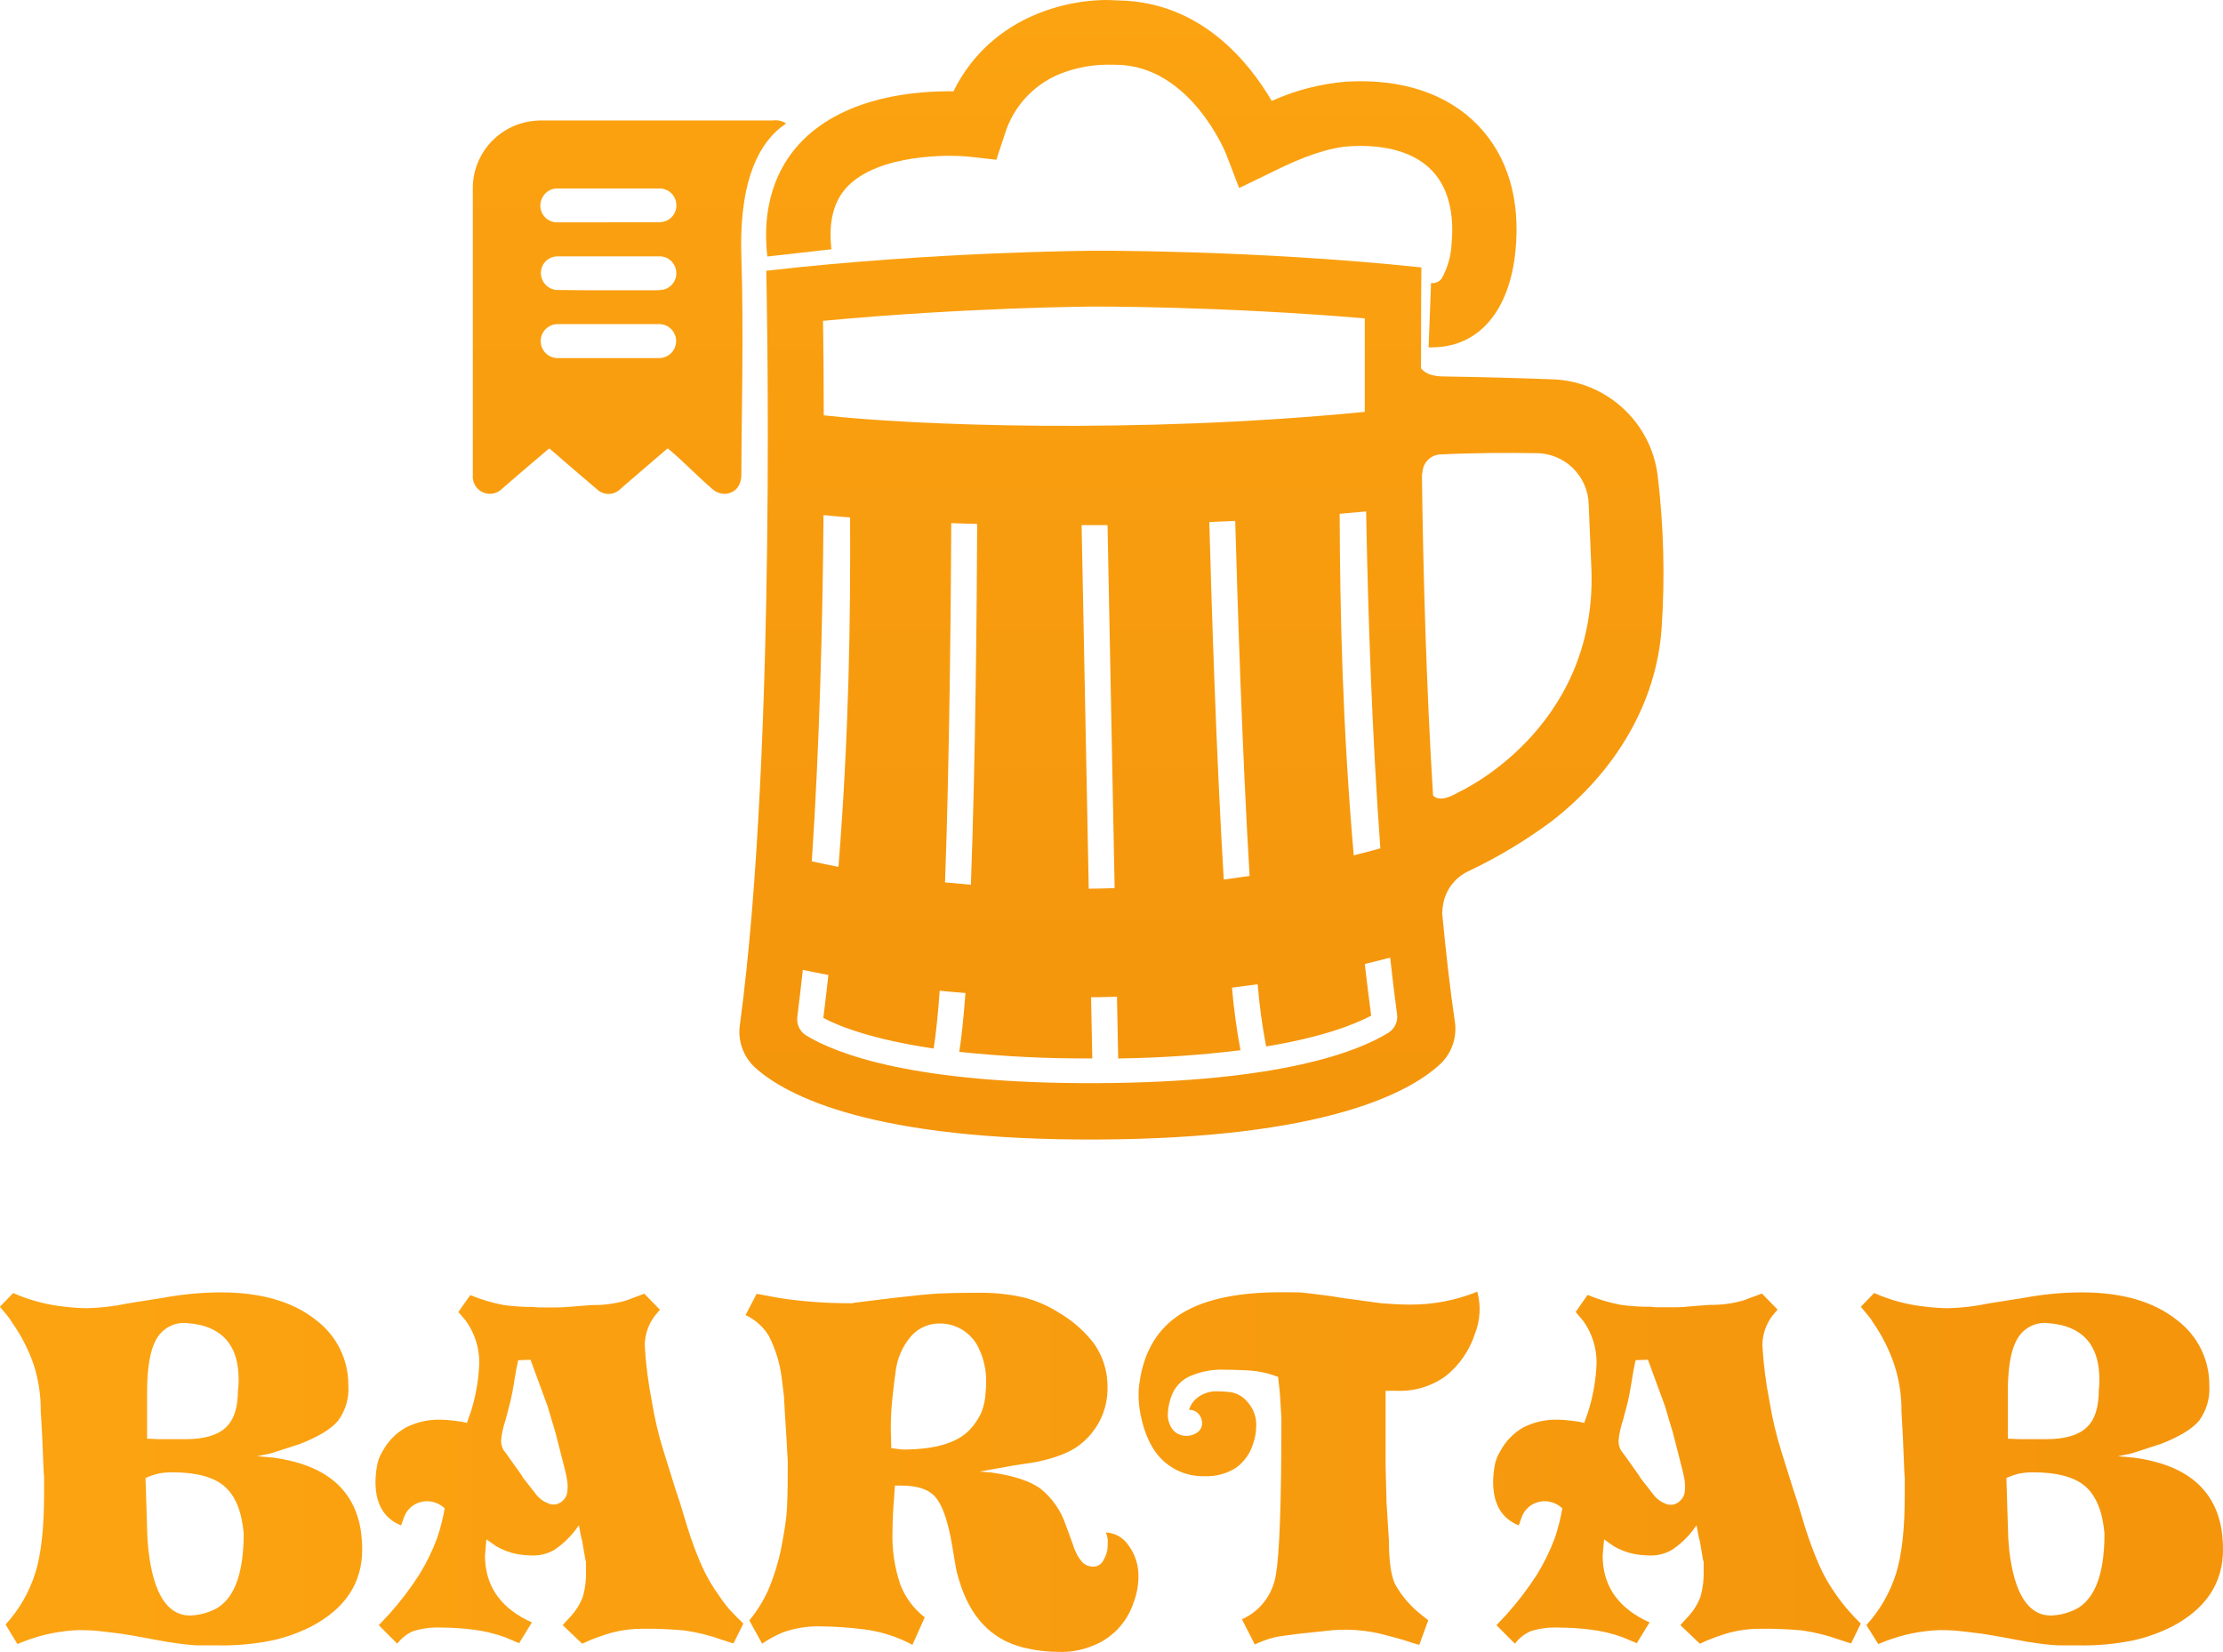
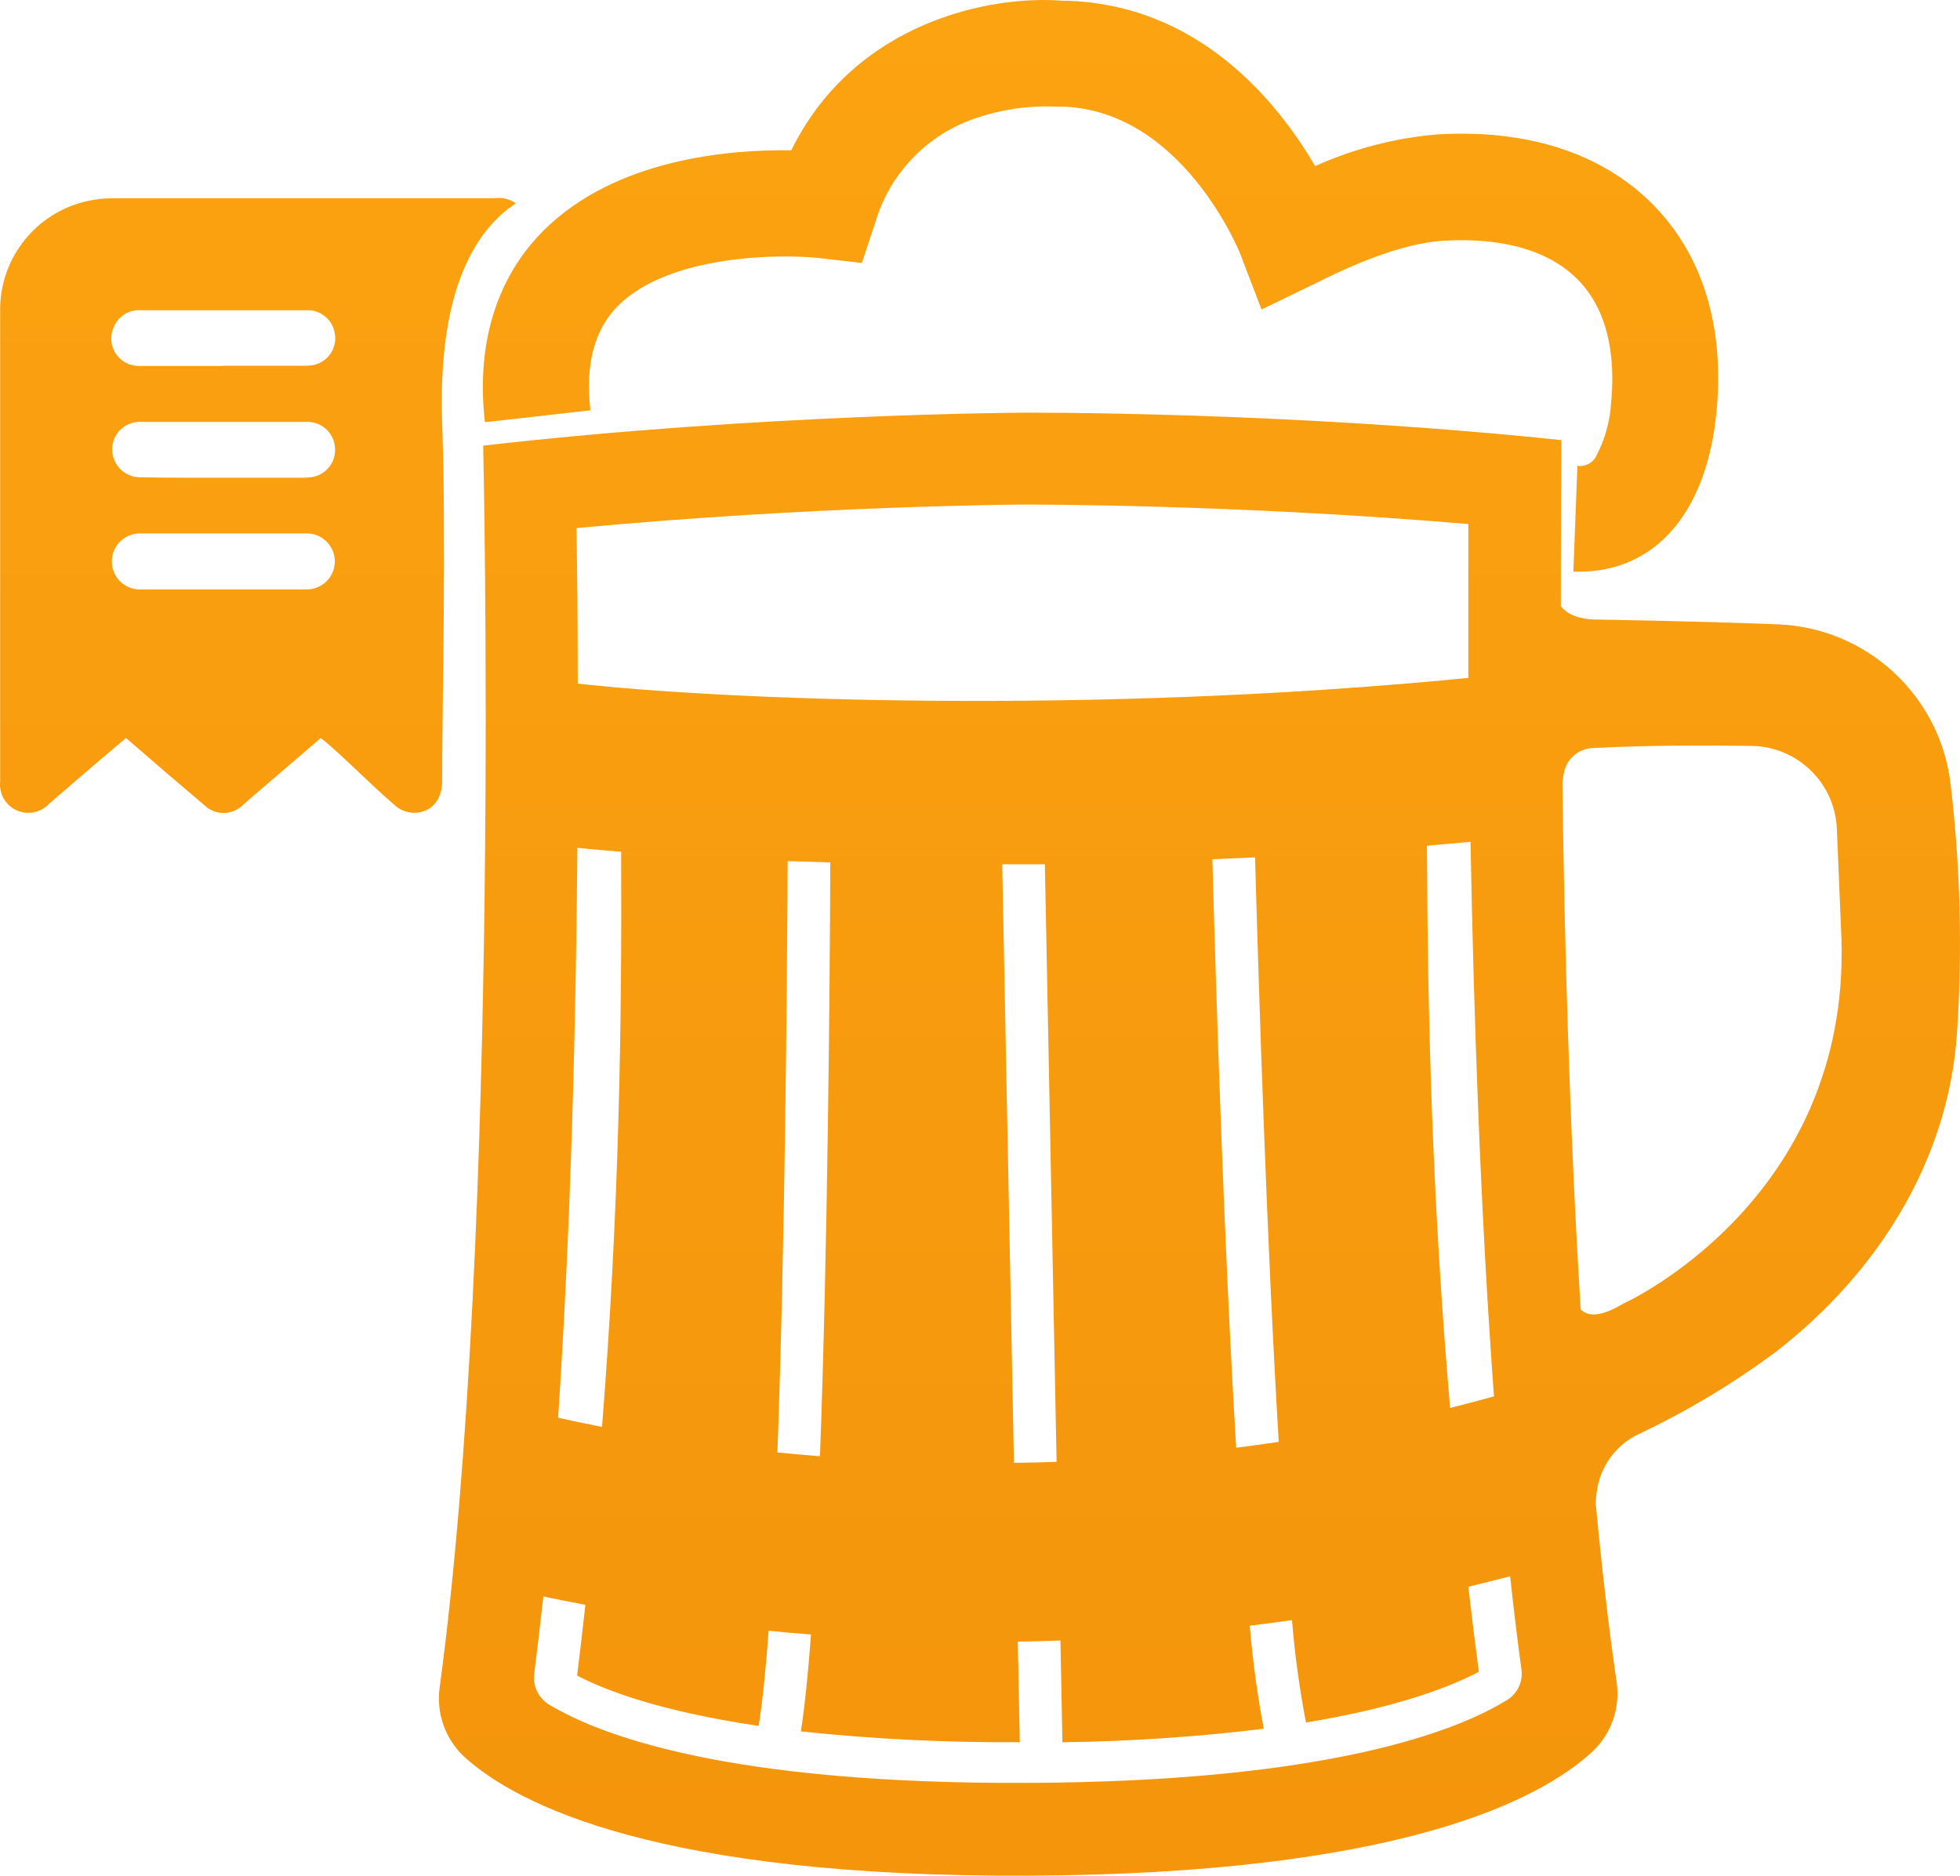
- <svg xmlns="http://www.w3.org/2000/svg" xmlns:xlink="http://www.w3.org/1999/xlink" viewBox="0 0 399.91 297.21" version="1.1" id="svg864">
+ <svg xmlns="http://www.w3.org/2000/svg" xmlns:xlink="http://www.w3.org/1999/xlink" viewBox="0 0 214.211 205.01" version="1.1" id="svg864" width="214.211" height="205.01">
  <defs id="defs837">
    <style id="style824">.cls-1{isolation:isolate;}.cls-2{font-size:216.58px;font-family:Gilroy-Bold;font-weight:700;letter-spacing:-0.03em;}.cls-3{opacity:0.45;mix-blend-mode:multiply;}.cls-4{fill:url(#linear-gradient);}.cls-5{fill:url(#linear-gradient-2);}.cls-6{fill:url(#linear-gradient-3);}.cls-7{fill:url(#linear-gradient-4);}.cls-8{fill:url(#linear-gradient-5);}.cls-9{fill:url(#linear-gradient-6);}.cls-10{fill:url(#linear-gradient-7);}</style>
    <linearGradient id="linear-gradient" x1="205.34" y1="-0.46" x2="205.34" y2="201.91" gradientUnits="userSpaceOnUse">
      <stop offset="0" stop-color="#082b5e" id="stop826" />
      <stop offset="1" stop-color="#14213d" id="stop828" />
    </linearGradient>
    <linearGradient id="linear-gradient-2" x1="216.11" y1="-0.46" x2="216.11" y2="201.91" xlink:href="#linear-gradient-2-9" />
    <linearGradient id="linear-gradient-3" x1="113.25" y1="-0.46" x2="113.25" y2="201.91" xlink:href="#linear-gradient-2-9" />
    <linearGradient id="linear-gradient-4" x1="14.45" y1="264.25" x2="390.14" y2="264.25" xlink:href="#linear-gradient-2-9" />
    <linearGradient id="linear-gradient-5" x1="14.45" y1="264.21" x2="390.14" y2="264.21" xlink:href="#linear-gradient-2-9" />
    <linearGradient id="linear-gradient-6" x1="14.45" y1="264.89" x2="390.14" y2="264.89" xlink:href="#linear-gradient-2-9" />
    <linearGradient id="linear-gradient-7" x1="14.45" y1="264.16" x2="390.14" y2="264.16" xlink:href="#linear-gradient-2-9" />
    <linearGradient id="linear-gradient-2-9" x1="408.53" y1="110.15" x2="408.53" y2="623.05" gradientUnits="userSpaceOnUse">
      <stop offset="0" stop-color="#fca311" id="stop1989" />
      <stop offset="1" stop-color="#f4950c" id="stop1991" />
    </linearGradient>
    <linearGradient xlink:href="#linear-gradient-2-9" id="linearGradient3080" gradientUnits="userSpaceOnUse" x1="205.34" y1="-0.46" x2="205.34" y2="201.91" />
-     <linearGradient xlink:href="#linear-gradient-2-9" id="linearGradient3082" x1="14.45" y1="264.21" x2="390.14" y2="264.21" />
-     <linearGradient xlink:href="#linear-gradient-2-9" id="linearGradient3084" x1="14.45" y1="264.25" x2="390.14" y2="264.25" />
  </defs>
-   <g class="cls-1" id="g862">
+   <g class="cls-1" id="g862" transform="translate(-85.04476,-0.00347454)">
    <g id="Layer_1" data-name="Layer 1">
-       <text class="cls-2" transform="translate(107.3 227.26)" id="text839" />
-       <path class="cls-4" d="M149.57,44.85c-.57-5.05.42-8.78,3-11.41,5.63-5.64,17.83-5.69,22-5.23l4.67.53,1.48-4.47a17.11,17.11,0,0,1,11-11.36,23.55,23.55,0,0,1,8.49-1.26l.5,0c13.46.06,19.86,16,19.91,16.18l2.3,6L228.76,31c5.84-2.94,10.47-4.48,14.13-4.69,6.52-.37,11.6,1.14,14.7,4.36,3.62,3.77,3.92,9.3,3.54,13.28a14.35,14.35,0,0,1-1.57,5.78,2,2,0,0,1-2.12,1.19L257,62.49h.59c8.38,0,14-6.48,15.05-17.46.89-9.18-1.43-16.94-6.72-22.44-5.52-5.74-13.73-8.48-23.73-7.9a40.67,40.67,0,0,0-13.41,3.47C224.73,11.23,216,.26,201.11.08c-7.7-.61-22.61,2.21-29.59,16.35-6.72-.1-19.21.91-27.1,8.8-3.58,3.58-7.6,10.13-6.38,20.92Z" id="path843" style="fill-opacity:1;fill:url(#linearGradient3080)" />
-       <path class="cls-5" d="M298.23,85.73a19.78,19.78,0,0,0-19-17.49c-9.75-.38-19.88-.52-19.88-.52-2.06-.07-3.15-.73-3.72-1.47,0-11.15.07-18.14.07-18.14-30.32-3.19-58.94-3-58.94-3s-28.62.13-58.91,3.6c0,0,2,85.88-4.75,135.69a8.72,8.72,0,0,0,2.74,7.67c5.71,5.15,21.11,13.13,61.66,12.94s55.88-8.31,61.54-13.52a8.7,8.7,0,0,0,2.68-7.69c-.88-6.05-1.63-12.63-2.28-19.52a12.38,12.38,0,0,1,.27-2.07,8.14,8.14,0,0,1,4.34-5.42,88.38,88.38,0,0,0,15.1-9.05c11.19-8.67,18.87-21,19.78-34.86A147.47,147.47,0,0,0,298.23,85.73Zm-49.91,66.89c-1.6.45-3.2.88-4.79,1.27-2-23.11-2.46-43.26-2.53-61.45l4.76-.43C246.1,110.4,246.82,132.19,248.32,152.62ZM196.79,55.15c.25,0,22.89-.07,48.73,2.13,0,4.39,0,10.12,0,16.82-41.48,4.07-81.73,2.38-97.33.62,0-6.77-.07-12.56-.13-17C173.89,55.29,196.54,55.15,196.79,55.15Zm28,102.45c-1.56.23-3.1.44-4.64.64-1.34-22.16-2.2-49.55-2.6-64.32l4.66-.21C222.62,108.33,223.48,135.62,224.8,157.6Zm-24.27,2.18c-1.58.06-3.13.09-4.66.11l-1.28-65.42,4.66,0ZM175.79,94.26c-.06,14.38-.29,42.27-1.13,64.91-1.59-.13-3.15-.27-4.65-.42.82-22.5,1.05-50.4,1.12-64.63Zm-27.64-1.59c1.47.15,3.06.29,4.78.43.09,18.55-.21,39.15-2.09,62.86-1.9-.37-3.5-.71-4.8-1C147.44,134.05,148,111.57,148.15,92.67Zm101.64,93.12c-5.42,3.36-19.37,8.93-52.35,9.08s-46.87-5.24-52.37-8.55a3.43,3.43,0,0,1-1.64-3.36c.35-2.74.67-5.57,1-8.47,1.37.29,2.9.6,4.59.92-.28,2.55-.58,5.12-.9,7.73,3,1.58,9,3.9,19.84,5.5.41-2.52.77-6.09,1.09-10.4,1.5.15,3,.29,4.63.41-.32,4.32-.69,7.95-1.11,10.59a212.12,212.12,0,0,0,23.93,1.18l-.22-11c1.53,0,3.09-.06,4.66-.11l.22,11.12a202.44,202.44,0,0,0,22-1.48,112.36,112.36,0,0,1-1.53-11.26c1.53-.19,3.07-.39,4.62-.61a101.9,101.9,0,0,0,1.53,11.19c10.23-1.68,15.95-4,18.89-5.54-.41-3.15-.8-6.25-1.15-9.3,1.51-.36,3-.74,4.57-1.14.38,3.52.79,6.94,1.24,10.22A3.37,3.37,0,0,1,249.79,185.79Zm12.61-43.27c-2.48,1.48-3.85,1.36-4.6.6-1.23-20-1.79-40.68-2-57.65.08-.48.13-.81.15-.91a3.34,3.34,0,0,1,3.24-2.8c5.91-.3,12.26-.31,17.23-.23a9.46,9.46,0,0,1,9.38,9.14l.5,12C287.18,131.39,262.4,142.52,262.4,142.52Z" id="path845" style="fill-opacity:1.0" />
-       <path class="cls-6" d="M120.1,80.67l-7.52,6.45-1,.88a3,3,0,0,1-4.21,0q-4-3.37-7.92-6.79l-.64-.54L95.9,83.13c-1.85,1.59-3.7,3.16-5.53,4.76a3.09,3.09,0,0,1-5.31-2.44q0-25.7,0-51.37a12.16,12.16,0,0,1,10.2-12.23,13.22,13.22,0,0,1,2.35-.18H139a3.4,3.4,0,0,1,2.44.56c-.3.14-.56.43-.8.54-5,3.91-7.67,11.47-7.27,23.48.45,13.34,0,30.1,0,39.07,0,2-1,3.29-2.72,3.51a3.24,3.24,0,0,1-2.6-.94c-2.65-2.28-4.8-4.56-7.46-6.84ZM109.47,64.42c3,0,6,0,8.93,0a3.06,3.06,0,1,0,0-6.11q-9,0-17.93,0a3.06,3.06,0,1,0,.06,6.11Zm0-12.2h8.64a6.35,6.35,0,0,0,1.07-.08,3,3,0,0,0,2.47-3.26,3,3,0,0,0-2.87-2.76q-9.27,0-18.56,0a3,3,0,0,0-2.75,2,3.06,3.06,0,0,0,3.08,4.05C103.48,52.23,106.46,52.22,109.43,52.22Zm0-12.24h0c2.93,0,5.85,0,8.78,0a4.79,4.79,0,0,0,1.2-.11,3,3,0,0,0,2.19-3.4,3,3,0,0,0-2.9-2.56c-2.15,0-4.29,0-6.43,0H100.48a3,3,0,0,0-3,1.83A3,3,0,0,0,100.28,40C103.33,40,106.37,40,109.42,40Z" id="path847" style="fill-opacity:1.0" />
-       <path class="cls-7" d="M64.9,275.29a24.9,24.9,0,0,1,.26,3.5q0,9-9.13,13.82a29.91,29.91,0,0,1-7,2.51,45.07,45.07,0,0,1-10,.9c-1.25,0-2.43,0-3.54,0a41.83,41.83,0,0,1-4.9-.56l-.6-.08-5.46-1-2.47-.42c-1.76-.23-3.2-.4-4.31-.52s-2.26-.17-3.45-.17a30,30,0,0,0-9.89,2l-1.28.51L1,292.27A24.61,24.61,0,0,0,6.35,283q1.59-5.07,1.58-14.2v-3l-.08-1.11-.26-6.31-.17-3.07L7.33,254a26.54,26.54,0,0,0-1.27-8.48A30.13,30.13,0,0,0,2.22,238a8.58,8.58,0,0,0-1-1.4c-.49-.6-.9-1.1-1.24-1.5l2.39-2.47a30.43,30.43,0,0,0,9.38,2.47,34.84,34.84,0,0,0,3.92.26,39.61,39.61,0,0,0,7.25-.85l6.31-1a58.71,58.71,0,0,1,10.41-1q11,0,17.23,5a14.56,14.56,0,0,1,5.8,11.77,9.61,9.61,0,0,1-1.84,6.31Q59,257.81,54,259.77l-5.29,1.71-2.47.51,2.9.25Q63.11,264.13,64.9,275.29Zm-21.06.6c-.34-3.92-1.48-6.74-3.41-8.44s-5.06-2.56-9.38-2.56a12.54,12.54,0,0,0-2.48.21,12.25,12.25,0,0,0-2.39.81l.34,10.92.18,2.05q1.35,11.76,7.5,11.77a10.68,10.68,0,0,0,3.67-.77Q43.84,287.66,43.84,275.89Zm-1-25.93a12.93,12.93,0,0,0,.09-1.79q0-8.19-7-9.81a18.62,18.62,0,0,0-2.56-.34,5.68,5.68,0,0,0-5.21,2.86c-1.13,1.91-1.7,5.1-1.7,9.59v8.36l2,.09c.91,0,1.78,0,2.6,0s1.61,0,2.35,0c3.3,0,5.7-.69,7.2-2.09S42.81,253.2,42.81,250Z" id="path849" style="fill-opacity:1;fill:url(#linearGradient3084)" />
-       <path class="cls-8" d="M133.73,292.1l-1.79,3.58-2.13-.69a33.58,33.58,0,0,0-6.74-1.66,71.52,71.52,0,0,0-7.42-.3,21.17,21.17,0,0,0-5.54.69,34.41,34.41,0,0,0-5.38,2l-3.49-3.33.42-.51.94-1a11.11,11.11,0,0,0,2.26-3.63,15.29,15.29,0,0,0,.56-4.65v-1.62l-.09-.25-.6-3.5-.17-.6-.42-2.22-.69.94a15.57,15.57,0,0,1-3.75,3.5,7.49,7.49,0,0,1-3.92,1,18.66,18.66,0,0,1-2.77-.25,11.75,11.75,0,0,1-3.8-1.45l-1.71-1.2-.25,2.9q0,7.77,7.5,11.6l.94.43-2.3,3.75-2.64-1.11a26.2,26.2,0,0,0-5.55-1.32,45.85,45.85,0,0,0-5.71-.38,14.83,14.83,0,0,0-5.16.64,6.94,6.94,0,0,0-2.86,2.26l-3.33-3.33,1.88-2a56.14,56.14,0,0,0,5.42-7.12,37.22,37.22,0,0,0,3.19-6.53A35.33,35.33,0,0,0,80,271.37a4.6,4.6,0,0,0-3.07-1.28,4.38,4.38,0,0,0-4.26,2.9l-.52,1.45q-4.61-1.87-4.6-7.85a16.94,16.94,0,0,1,.25-2.73,7.13,7.13,0,0,1,1-2.72A10.82,10.82,0,0,1,73,256.83a12.9,12.9,0,0,1,6.36-1.41,15.74,15.74,0,0,1,1.87.13l1.71.21L84,256l.77-2.22a32.9,32.9,0,0,0,1.45-8.61,12.85,12.85,0,0,0-2.39-7.51l-1.37-1.62L84.6,233a30.14,30.14,0,0,0,6,1.79,36.21,36.21,0,0,0,5.45.34,5.5,5.5,0,0,0,.94.09H100q1,0,2.22-.09l2-.17,2.39-.17a20.53,20.53,0,0,0,6.14-.85c.11-.06,1.17-.46,3.16-1.19l2.81,2.89-.85,1a8.84,8.84,0,0,0-1.88,5.46,73.35,73.35,0,0,0,1.28,10.06,65.2,65.2,0,0,0,2.13,9l2.13,6.82.77,2.3,1.37,4.52a64.1,64.1,0,0,0,2.56,6.87A29.54,29.54,0,0,0,129.3,287a28.21,28.21,0,0,0,2,2.64C132.08,290.47,132.88,291.3,133.73,292.1ZM102.09,268a6.57,6.57,0,0,0-.09-1.83c-.11-.71-.37-1.81-.76-3.29l-1.2-4.69-.08-.34L99.1,255,98.51,253l-3.07-8.36-2.22.08-.34,1.63-.34,2-.34,2L91.85,252l-.93,3.58a14.58,14.58,0,0,0-.77,3.58,3.39,3.39,0,0,0,.43,1.71c.39.51.71.94.93,1.28l2.31,3.24.25.43,2.39,3.07a4.61,4.61,0,0,0,2.05,1.53,2.45,2.45,0,0,0,1.11.26,2.37,2.37,0,0,0,1.7-.77A2.65,2.65,0,0,0,102.09,268Z" id="path851" style="fill-opacity:1;fill:url(#linearGradient3082)" />
-       <path class="cls-9" d="M203.92,288.34a12.46,12.46,0,0,1-7.59,7.85,14.83,14.83,0,0,1-6,1,25.59,25.59,0,0,1-5.37-.59q-8.7-1.71-12-11c-.34-1-.59-1.84-.76-2.47s-.46-2.22-.86-4.78l-.34-1.87c-.74-3.64-1.7-6.09-2.9-7.34s-3.21-1.87-6-1.87h-1.11l-.17,2.47q-.26,3.24-.26,5.8a26.62,26.62,0,0,0,1.41,9.55,13.58,13.58,0,0,0,4.39,5.89l-2.22,4.94a24.8,24.8,0,0,0-8.65-2.77,65.09,65.09,0,0,0-7.89-.55,18.65,18.65,0,0,0-6.83,1.11,20.28,20.28,0,0,0-3.66,2l-2.31-4.18a24,24,0,0,0,3.42-5.5,40,40,0,0,0,2.38-7.81c.4-2.1.69-3.91.86-5.41s.25-4.34.25-8.49v-1.45l-.25-4.52-.26-4.09-.17-3.07-.43-3.5a23,23,0,0,0-2.26-7.29,9.5,9.5,0,0,0-4.22-3.8l2-3.83,2.73.51c1.76.34,3.87.62,6.31.85s5.18.34,8.19.34l.26-.08,6.22-.77,1.45-.17q5.12-.6,7.59-.73c1.65-.08,3.59-.13,5.8-.13h1.11a34.61,34.61,0,0,1,8.49.86,21.41,21.41,0,0,1,6.1,2.64,22.06,22.06,0,0,1,6.31,5.46,13.3,13.3,0,0,1,2.47,6.31,14,14,0,0,1,.09,1.88,12.87,12.87,0,0,1-1.24,5.58,13.07,13.07,0,0,1-3.75,4.61c-1.68,1.34-4.31,2.37-7.89,3.11l-3.92.6-.94.17-5.29.94,2.13.17q6,.86,8.78,2.86a14.05,14.05,0,0,1,4.61,6.6l.26.69,1,2.73a12.18,12.18,0,0,0,.81,2,8.26,8.26,0,0,0,1,1.36,2.72,2.72,0,0,0,1.71.69,2,2,0,0,0,2-1.16,6.2,6.2,0,0,0,.68-1.74,10,10,0,0,0,.09-1.45,4,4,0,0,0-.35-1.8A5.19,5.19,0,0,1,203,278a9.17,9.17,0,0,1,1.8,5.76A13.13,13.13,0,0,1,203.92,288.34Zm-26.61-37.87a12.93,12.93,0,0,0,.09-1.79,13.45,13.45,0,0,0-1.2-5.84,7.7,7.7,0,0,0-7.16-4.73,6.78,6.78,0,0,0-5.12,2.26,11.93,11.93,0,0,0-2.81,6.44c-.17,1.25-.36,2.78-.56,4.6a53.26,53.26,0,0,0-.3,5.8l.09,3.33,2,.25q8.87,0,12.2-3.66a11.55,11.55,0,0,0,2-3A11.09,11.09,0,0,0,177.31,250.47Z" id="path853" style="fill-opacity:1.0" />
-       <path class="cls-10" d="M265.76,232.39a12,12,0,0,1-.43,7.59,16.09,16.09,0,0,1-5.25,7.59,14,14,0,0,1-8.82,2.65h-2v13.39l.18,6.91.08,1.19.34,5.46c0,3.64.37,6.25,1.11,7.85a18.31,18.31,0,0,0,4.78,5.54l1.19.94-1.62,4.43-1.19-.34-1.54-.51-1.19-.34-1.62-.43a27.94,27.94,0,0,0-11.6-.85l-4.18.43q-3.59.42-4.86.72a20.27,20.27,0,0,0-3.41,1.24l-2.31-4.52a10.49,10.49,0,0,0,6.1-8q1-5.54,1-28.14l-.25-4.18-.09-1-.26-2.3-1.4-.47a14.7,14.7,0,0,0-1.75-.42,19.39,19.39,0,0,0-2.94-.3c-1.23-.06-2.32-.09-3.29-.09a14.17,14.17,0,0,0-6.73,1.28,6.2,6.2,0,0,0-3,3.28,10.32,10.32,0,0,0-.73,3.46,4.39,4.39,0,0,0,.43,2,3.11,3.11,0,0,0,3,1.88,3.5,3.5,0,0,0,1.79-.55,2,2,0,0,0,.94-1.92,2.62,2.62,0,0,0-.34-1.11,2.24,2.24,0,0,0-2-1.11,4.3,4.3,0,0,1,1.44-2.13,5.57,5.57,0,0,1,3.67-1.2,24.64,24.64,0,0,1,2.48.17,5,5,0,0,1,3,1.84,6.05,6.05,0,0,1,1.5,4.22,10,10,0,0,1-.6,3.33,8.3,8.3,0,0,1-3.07,4.22,9.67,9.67,0,0,1-5.63,1.49,10.47,10.47,0,0,1-7.42-2.77q-3-2.78-4.09-8.32a17.63,17.63,0,0,1-.35-3.66,9.61,9.61,0,0,1,.09-1.54q1-8.35,6.82-12.45,6.23-4.35,18.68-4.35c1.93,0,3.28,0,4,.08s2.4.26,4.91.6l2.13.34,4.35.6,2.56.34c2,.17,3.75.26,5.28.26A31.63,31.63,0,0,0,265.76,232.39Z" id="path855" style="fill-opacity:1.0" />
-       <path class="cls-8" d="M334.75,292.1,333,295.68l-2.13-.69a33.42,33.42,0,0,0-6.74-1.66,71.52,71.52,0,0,0-7.42-.3,21.17,21.17,0,0,0-5.54.69,34.41,34.41,0,0,0-5.38,2l-3.49-3.33.42-.51.94-1a11.11,11.11,0,0,0,2.26-3.63,15.29,15.29,0,0,0,.56-4.65v-1.62l-.09-.25-.6-3.5-.17-.6-.42-2.22-.68.94a15.77,15.77,0,0,1-3.76,3.5,7.49,7.49,0,0,1-3.92,1,18.77,18.77,0,0,1-2.77-.25,11.75,11.75,0,0,1-3.8-1.45l-1.7-1.2-.26,2.9q0,7.77,7.51,11.6l.94.43-2.31,3.75-2.64-1.11a26.2,26.2,0,0,0-5.55-1.32,45.85,45.85,0,0,0-5.71-.38,14.83,14.83,0,0,0-5.16.64,7,7,0,0,0-2.86,2.26l-3.32-3.33,1.87-2a56.14,56.14,0,0,0,5.42-7.12,38,38,0,0,0,3.2-6.53,35.25,35.25,0,0,0,1.36-5.37,4.6,4.6,0,0,0-3.07-1.28,4.38,4.38,0,0,0-4.26,2.9l-.51,1.45q-4.62-1.87-4.61-7.85a16.94,16.94,0,0,1,.25-2.73,7.3,7.3,0,0,1,1-2.72,10.82,10.82,0,0,1,4.13-4.31,12.9,12.9,0,0,1,6.36-1.41,15.89,15.89,0,0,1,1.88.13l1.7.21L285,256l.77-2.22a32.9,32.9,0,0,0,1.45-8.61,12.85,12.85,0,0,0-2.39-7.51l-1.37-1.62,2.14-3.07a29.89,29.89,0,0,0,6,1.79,36.36,36.36,0,0,0,5.46.34,5.39,5.39,0,0,0,.93.09h3.07c.69,0,1.42,0,2.22-.09l2-.17,2.39-.17a20.48,20.48,0,0,0,6.14-.85c.11-.06,1.17-.46,3.16-1.19l2.81,2.89-.85,1a8.84,8.84,0,0,0-1.88,5.46,73.35,73.35,0,0,0,1.28,10.06,65.2,65.2,0,0,0,2.13,9l2.14,6.82.76,2.3,1.37,4.52a66.33,66.33,0,0,0,2.56,6.87,29.54,29.54,0,0,0,3.07,5.33,28.33,28.33,0,0,0,2.05,2.64A32.51,32.51,0,0,0,334.75,292.1ZM303.11,268a6.92,6.92,0,0,0-.08-1.83c-.12-.71-.37-1.81-.77-3.29l-1.2-4.69-.08-.34-.85-2.81-.6-2.05-3.07-8.36-2.22.08-.34,1.63-.34,2-.34,2-.34,1.71-.94,3.58a15.08,15.08,0,0,0-.77,3.58,3.39,3.39,0,0,0,.43,1.71c.39.51.71.94.94,1.28l2.3,3.24.25.43,2.39,3.07a4.67,4.67,0,0,0,2,1.53,2.45,2.45,0,0,0,1.11.26,2.37,2.37,0,0,0,1.7-.77A2.61,2.61,0,0,0,303.11,268Z" id="path857" style="fill-opacity:1.0" />
-       <path class="cls-7" d="M399.66,275.29a24.85,24.85,0,0,1,.25,3.5q0,9-9.12,13.82a30.16,30.16,0,0,1-7,2.51,45.07,45.07,0,0,1-10,.9c-1.25,0-2.43,0-3.54,0a42.06,42.06,0,0,1-4.9-.56l-.6-.08-5.45-1-2.48-.42c-1.76-.23-3.2-.4-4.31-.52s-2.26-.17-3.45-.17a30,30,0,0,0-9.89,2l-1.28.51-2.13-3.41a24.88,24.88,0,0,0,5.33-9.26q1.58-5.07,1.57-14.2v-3l-.08-1.11-.26-6.31-.17-3.07-.08-1.37a26.54,26.54,0,0,0-1.28-8.48A29.8,29.8,0,0,0,337,238a8.58,8.58,0,0,0-1-1.4c-.48-.6-.9-1.1-1.24-1.5l2.39-2.47a30.51,30.51,0,0,0,9.38,2.47,35,35,0,0,0,3.93.26,39.71,39.71,0,0,0,7.25-.85l6.31-1a58.6,58.6,0,0,1,10.4-1q11,0,17.23,5a14.53,14.53,0,0,1,5.8,11.77,9.67,9.67,0,0,1-1.83,6.31q-1.85,2.22-6.87,4.18l-5.29,1.71L381,262l2.9.25Q397.86,264.13,399.66,275.29Zm-21.07.6c-.34-3.92-1.48-6.74-3.41-8.44s-5.06-2.56-9.38-2.56a12.61,12.61,0,0,0-2.48.21,12,12,0,0,0-2.38.81l.34,10.92.17,2.05q1.37,11.76,7.5,11.77a10.64,10.64,0,0,0,3.67-.77Q378.59,287.66,378.59,275.89Zm-1-25.93a15.24,15.24,0,0,0,.08-1.79q0-8.19-7-9.81a18.62,18.62,0,0,0-2.56-.34,5.65,5.65,0,0,0-5.2,2.86c-1.14,1.91-1.71,5.1-1.71,9.59v8.36l2,.09c.91,0,1.78,0,2.6,0s1.61,0,2.35,0c3.3,0,5.7-.69,7.21-2.09S377.57,253.2,377.57,250Z" id="path859" style="fill-opacity:1.0" />
+       <text class="cls-2" transform="translate(107.3,227.26)" id="text839" />
+       <path class="cls-4" d="m 149.57,44.85 c -0.57,-5.05 0.42,-8.78 3,-11.41 5.63,-5.64 17.83,-5.69 22,-5.23 l 4.67,0.53 1.48,-4.47 a 17.11,17.11 0 0 1 11,-11.36 23.55,23.55 0 0 1 8.49,-1.26 h 0.5 c 13.46,0.06 19.86,16 19.91,16.18 l 2.3,6 5.84,-2.83 c 5.84,-2.94 10.47,-4.48 14.13,-4.69 6.52,-0.37 11.6,1.14 14.7,4.36 3.62,3.77 3.92,9.3 3.54,13.28 a 14.35,14.35 0 0 1 -1.57,5.78 2,2 0 0 1 -2.12,1.19 L 257,62.49 h 0.59 c 8.38,0 14,-6.48 15.05,-17.46 0.89,-9.18 -1.43,-16.94 -6.72,-22.44 -5.52,-5.74 -13.73,-8.48 -23.73,-7.9 a 40.67,40.67 0 0 0 -13.41,3.47 C 224.73,11.23 216,0.26 201.11,0.08 c -7.7,-0.61 -22.61,2.21 -29.59,16.35 -6.72,-0.1 -19.21,0.91 -27.1,8.8 -3.58,3.58 -7.6,10.13 -6.38,20.92 z" id="path843" style="fill:url(#linearGradient3080);fill-opacity:1" />
+       <path class="cls-5" d="m 298.23,85.73 a 19.78,19.78 0 0 0 -19,-17.49 c -9.75,-0.38 -19.88,-0.52 -19.88,-0.52 -2.06,-0.07 -3.15,-0.73 -3.72,-1.47 0,-11.15 0.07,-18.14 0.07,-18.14 -30.32,-3.19 -58.94,-3 -58.94,-3 0,0 -28.62,0.13 -58.91,3.6 0,0 2,85.88 -4.75,135.69 a 8.72,8.72 0 0 0 2.74,7.67 c 5.71,5.15 21.11,13.13 61.66,12.94 40.55,-0.19 55.88,-8.31 61.54,-13.52 a 8.7,8.7 0 0 0 2.68,-7.69 c -0.88,-6.05 -1.63,-12.63 -2.28,-19.52 a 12.38,12.38 0 0 1 0.27,-2.07 8.14,8.14 0 0 1 4.34,-5.42 88.38,88.38 0 0 0 15.1,-9.05 c 11.19,-8.67 18.87,-21 19.78,-34.86 a 147.47,147.47 0 0 0 -0.7,-27.15 z m -49.91,66.89 c -1.6,0.45 -3.2,0.88 -4.79,1.27 -2,-23.11 -2.46,-43.26 -2.53,-61.45 l 4.76,-0.43 c 0.34,18.39 1.06,40.18 2.56,60.61 z M 196.79,55.15 c 0.25,0 22.89,-0.07 48.73,2.13 0,4.39 0,10.12 0,16.82 -41.48,4.07 -81.73,2.38 -97.33,0.62 0,-6.77 -0.07,-12.56 -0.13,-17 25.83,-2.43 48.48,-2.57 48.73,-2.57 z m 28,102.45 c -1.56,0.23 -3.1,0.44 -4.64,0.64 -1.34,-22.16 -2.2,-49.55 -2.6,-64.32 l 4.66,-0.21 c 0.41,14.62 1.27,41.91 2.59,63.89 z m -24.27,2.18 c -1.58,0.06 -3.13,0.09 -4.66,0.11 l -1.28,-65.42 h 4.66 z M 175.79,94.26 c -0.06,14.38 -0.29,42.27 -1.13,64.91 -1.59,-0.13 -3.15,-0.27 -4.65,-0.42 0.82,-22.5 1.05,-50.4 1.12,-64.63 z m -27.64,-1.59 c 1.47,0.15 3.06,0.29 4.78,0.43 0.09,18.55 -0.21,39.15 -2.09,62.86 -1.9,-0.37 -3.5,-0.71 -4.8,-1 1.4,-20.91 1.96,-43.39 2.11,-62.29 z m 101.64,93.12 c -5.42,3.36 -19.37,8.93 -52.35,9.08 -32.98,0.15 -46.87,-5.24 -52.37,-8.55 a 3.43,3.43 0 0 1 -1.64,-3.36 c 0.35,-2.74 0.67,-5.57 1,-8.47 1.37,0.29 2.9,0.6 4.59,0.92 -0.28,2.55 -0.58,5.12 -0.9,7.73 3,1.58 9,3.9 19.84,5.5 0.41,-2.52 0.77,-6.09 1.09,-10.4 1.5,0.15 3,0.29 4.63,0.41 -0.32,4.32 -0.69,7.95 -1.11,10.59 a 212.12,212.12 0 0 0 23.93,1.18 l -0.22,-11 c 1.53,0 3.09,-0.06 4.66,-0.11 l 0.22,11.12 a 202.44,202.44 0 0 0 22,-1.48 112.36,112.36 0 0 1 -1.53,-11.26 c 1.53,-0.19 3.07,-0.39 4.62,-0.61 a 101.9,101.9 0 0 0 1.53,11.19 c 10.23,-1.68 15.95,-4 18.89,-5.54 -0.41,-3.15 -0.8,-6.25 -1.15,-9.3 1.51,-0.36 3,-0.74 4.57,-1.14 0.38,3.52 0.79,6.94 1.24,10.22 a 3.37,3.37 0 0 1 -1.54,3.28 z m 12.61,-43.27 c -2.48,1.48 -3.85,1.36 -4.6,0.6 -1.23,-20 -1.79,-40.68 -2,-57.65 0.08,-0.48 0.13,-0.81 0.15,-0.91 a 3.34,3.34 0 0 1 3.24,-2.8 c 5.91,-0.3 12.26,-0.31 17.23,-0.23 a 9.46,9.46 0 0 1 9.38,9.14 l 0.5,12 c 0.88,28.72 -23.9,39.85 -23.9,39.85 z" id="path845" style="fill:url(#linear-gradient-2);fill-opacity:1" />
+       <path class="cls-6" d="m 120.1,80.67 -7.52,6.45 -1,0.88 a 3,3 0 0 1 -4.21,0 q -4,-3.37 -7.92,-6.79 l -0.64,-0.54 -2.91,2.46 c -1.85,1.59 -3.7,3.16 -5.53,4.76 a 3.09,3.09 0 0 1 -5.31,-2.44 q 0,-25.7 0,-51.37 a 12.16,12.16 0 0 1 10.2,-12.23 13.22,13.22 0 0 1 2.35,-0.18 H 139 a 3.4,3.4 0 0 1 2.44,0.56 c -0.3,0.14 -0.56,0.43 -0.8,0.54 -5,3.91 -7.67,11.47 -7.27,23.48 0.45,13.34 0,30.1 0,39.07 0,2 -1,3.29 -2.72,3.51 a 3.24,3.24 0 0 1 -2.6,-0.94 c -2.65,-2.28 -4.8,-4.56 -7.46,-6.84 z M 109.47,64.42 c 3,0 6,0 8.93,0 a 3.06,3.06 0 1 0 0,-6.11 q -9,0 -17.93,0 a 3.06,3.06 0 1 0 0.06,6.11 z m 0,-12.2 h 8.64 a 6.35,6.35 0 0 0 1.07,-0.08 3,3 0 0 0 2.47,-3.26 3,3 0 0 0 -2.87,-2.76 q -9.27,0 -18.56,0 a 3,3 0 0 0 -2.75,2 3.06,3.06 0 0 0 3.08,4.05 c 2.93,0.06 5.91,0.05 8.88,0.05 z m 0,-12.24 v 0 c 2.93,0 5.85,0 8.78,0 a 4.79,4.79 0 0 0 1.2,-0.11 3,3 0 0 0 2.19,-3.4 3,3 0 0 0 -2.9,-2.56 c -2.15,0 -4.29,0 -6.43,0 h -11.83 a 3,3 0 0 0 -3,1.83 3,3 0 0 0 2.8,4.26 c 3.05,0 6.09,0 9.14,0 z" id="path847" style="fill:url(#linear-gradient-3);fill-opacity:1" />
    </g>
  </g>
</svg>
